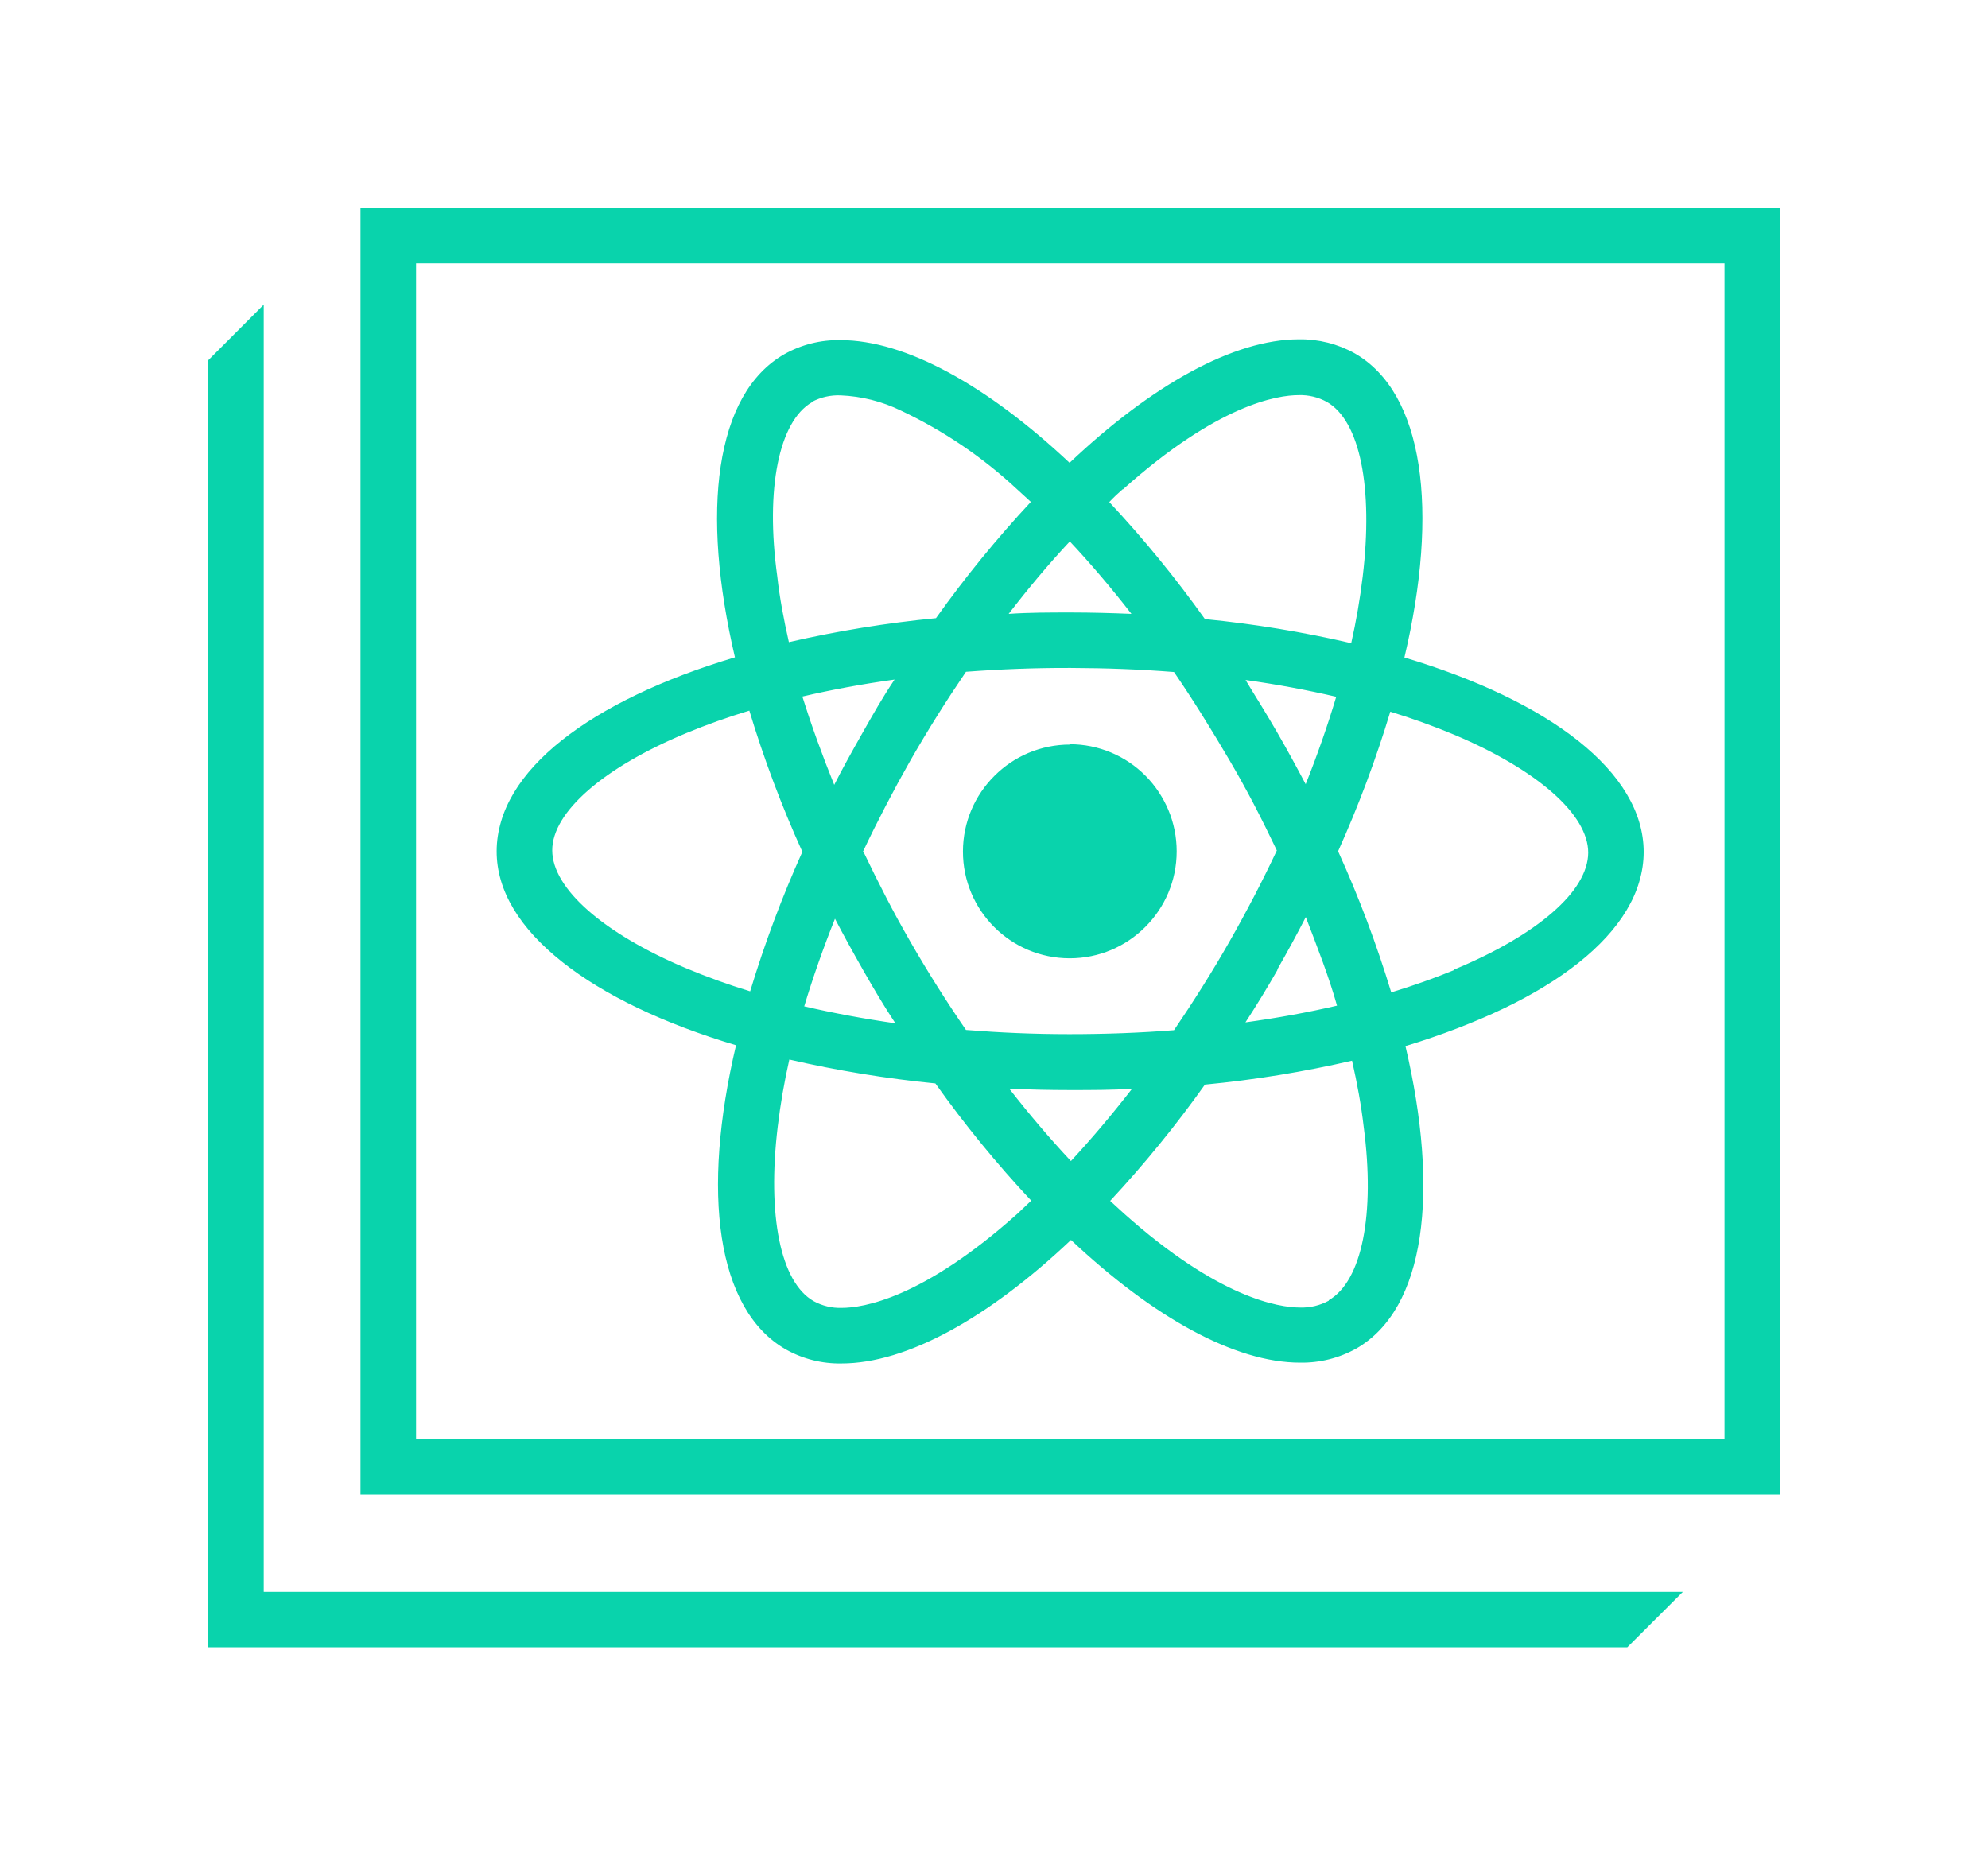
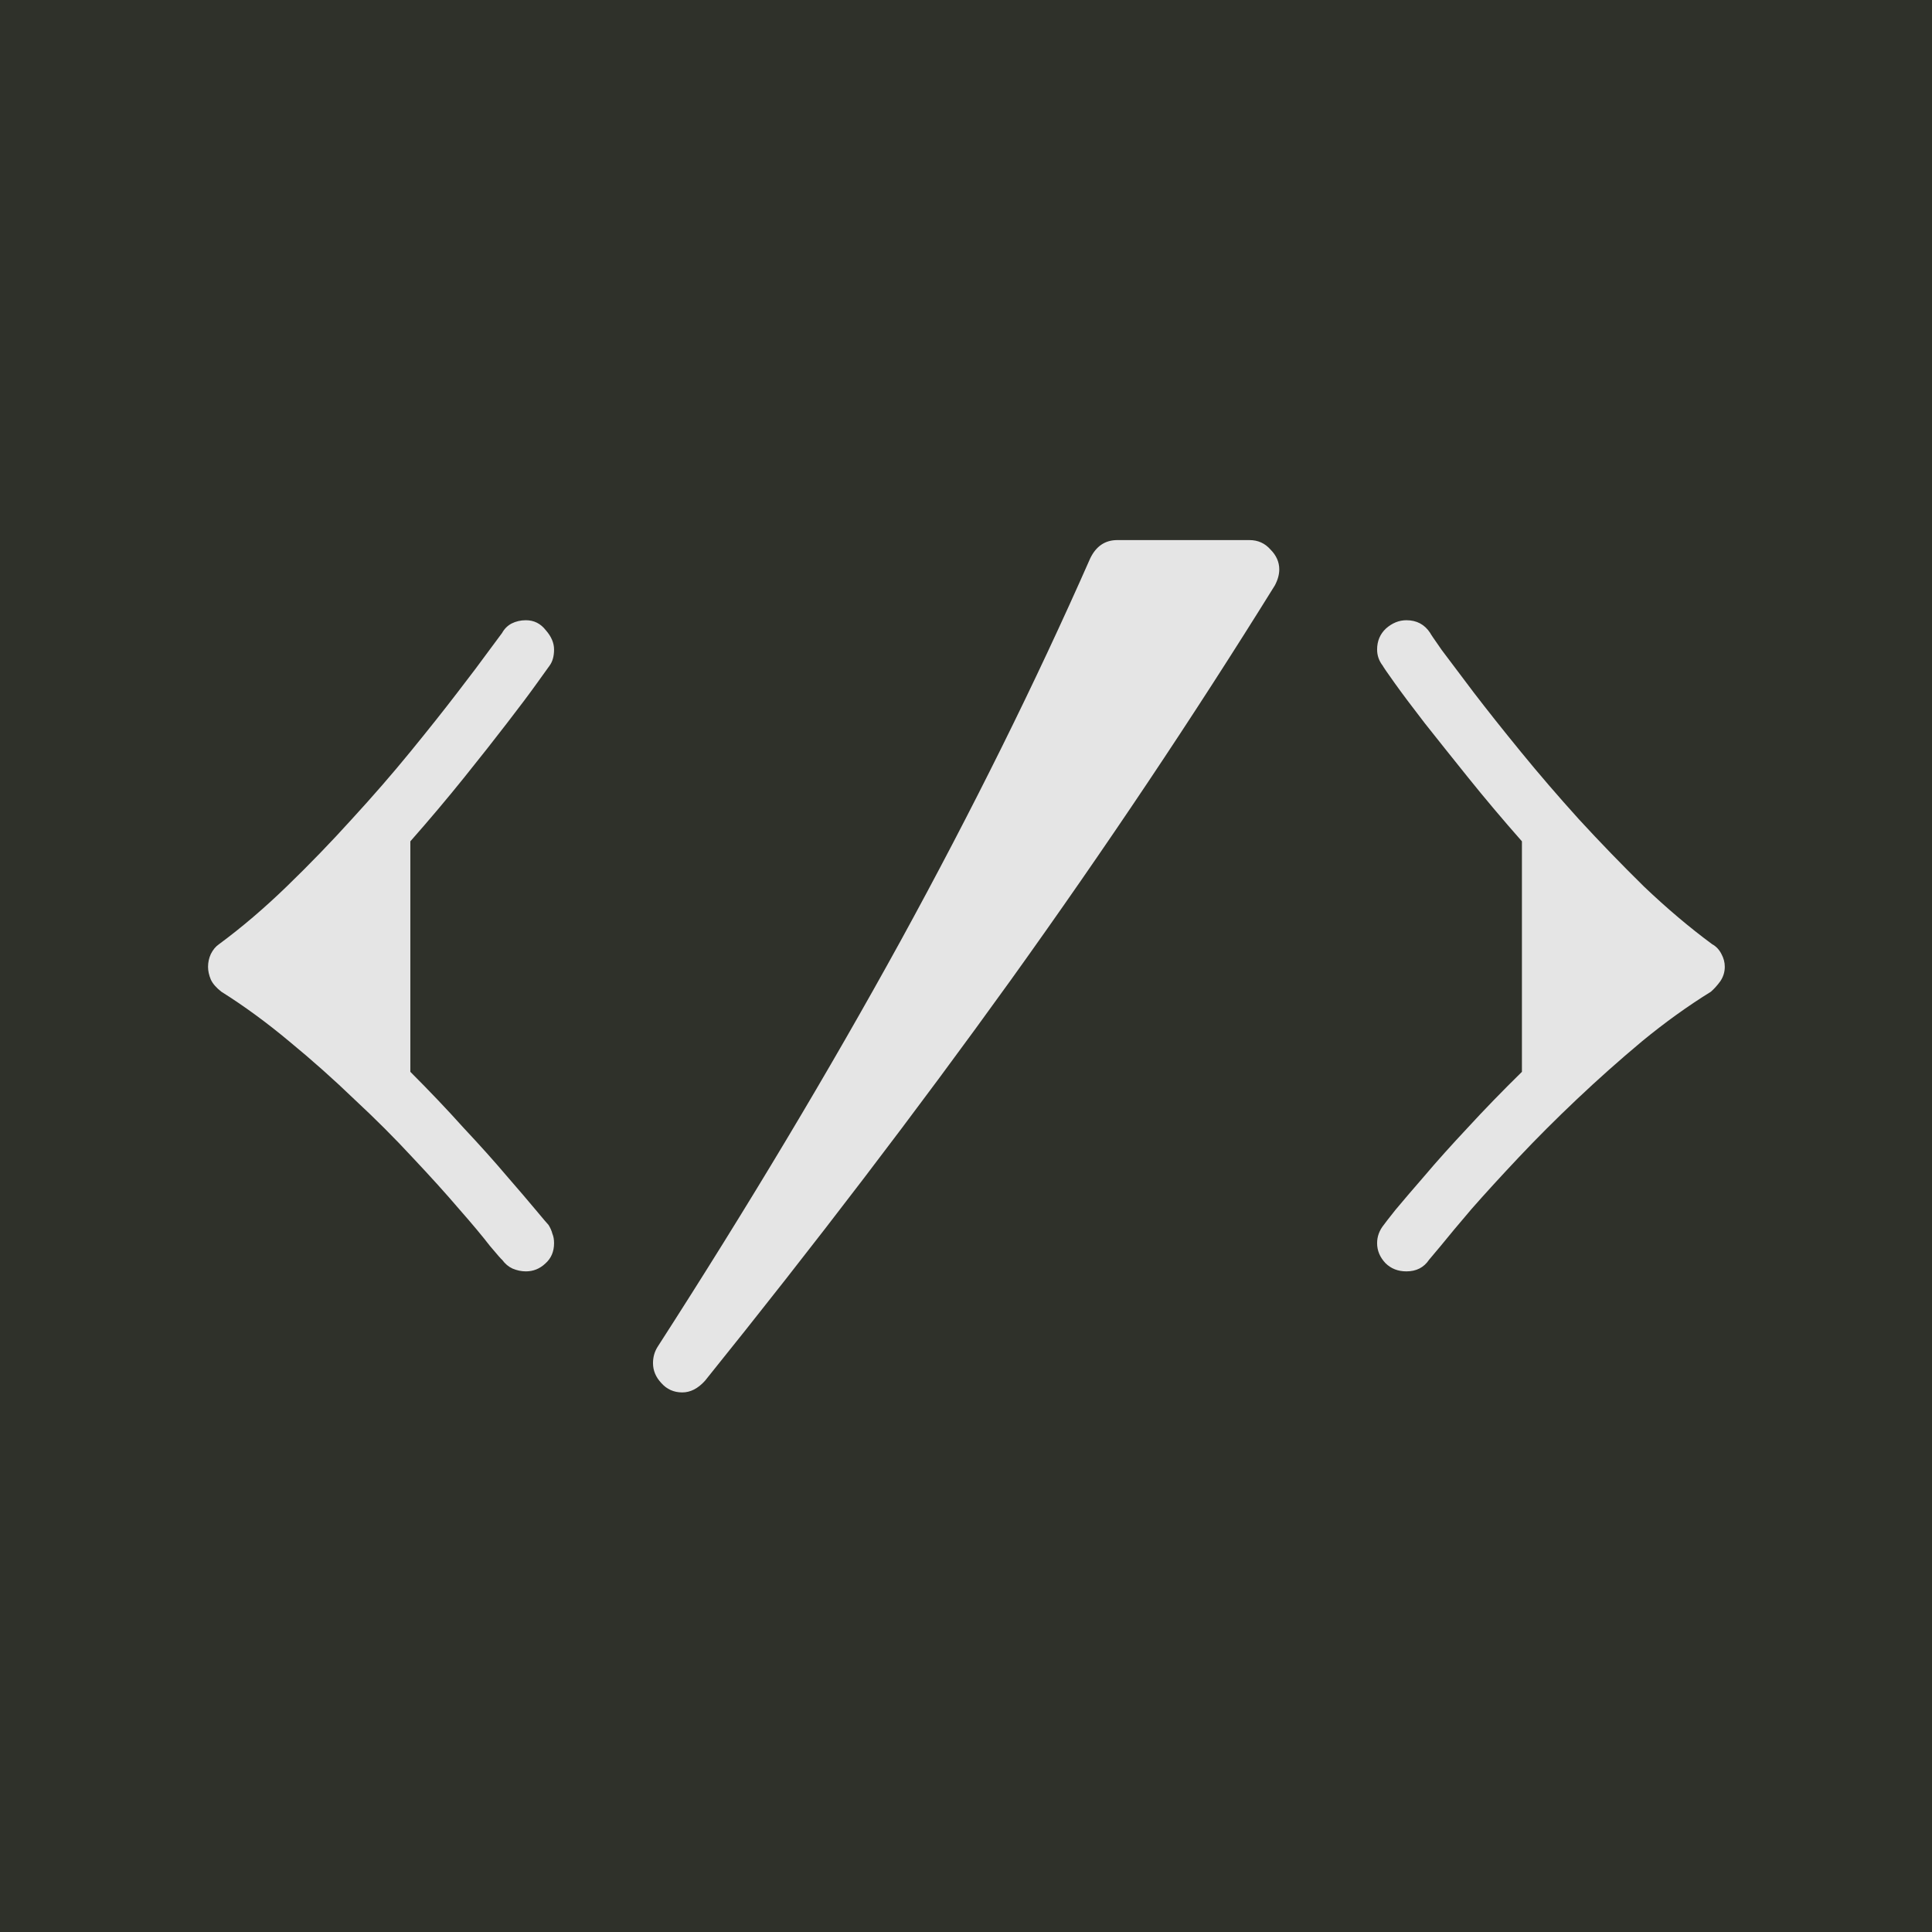
- <svg xmlns="http://www.w3.org/2000/svg" viewBox="0 0 170.96 159.93">
-   <defs>
-     <style>.cls-1{fill:#09d3ac;}</style>
-   </defs>
-   <path class="cls-1" d="M141.35,73.27c0-6.89-8.11-13-20.58-16.73,3-12.67,1.69-22.75-4.28-26.16a9.55,9.55,0,0,0-4.79-1.2c-5.57,0-12.61,3.89-19.72,10.62-7.11-6.68-14.13-10.55-19.69-10.55a9.46,9.46,0,0,0-4.86,1.22c-5.94,3.42-7.17,13.44-4.21,26.05-12.41,3.71-20.48,9.77-20.5,16.63s8.12,13,20.59,16.72c-3,12.68-1.7,22.75,4.28,26.16a9.41,9.41,0,0,0,4.78,1.2c5.58,0,12.62-3.89,19.73-10.62,7.1,6.68,14.12,10.55,19.69,10.55a9.59,9.59,0,0,0,4.86-1.22c5.94-3.42,7.16-13.44,4.21-26C133.27,86.18,141.34,80.12,141.35,73.27ZM96.56,42.06c8.19-7.33,13.31-8.12,15.13-8.12h0a4.71,4.71,0,0,1,2.42.58c2.86,1.63,4,7.38,3.09,15a56.73,56.73,0,0,1-1,5.79,97.7,97.7,0,0,0-12.58-2.07,98.47,98.47,0,0,0-8.24-10.08C95.75,42.79,96.15,42.42,96.56,42.06ZM71.77,78.94c.78,1.5,1.61,3,2.47,4.51S76,86.49,77,88c-2.71-.39-5.34-.88-7.84-1.46C69.86,84,70.75,81.5,71.77,78.94ZM69,59.9c2.53-.59,5.18-1.08,7.93-1.46-1,1.48-1.86,3-2.76,4.59s-1.69,3-2.46,4.52Q70.18,63.65,69,59.9Zm5.21,13.34q1.86-3.93,4.09-7.86c1.5-2.62,3.11-5.17,4.77-7.61,2.91-.22,5.91-.34,9-.33s6,.12,8.89.35c1.66,2.42,3.25,5,4.75,7.55s2.88,5.22,4.12,7.83c-1.23,2.62-2.6,5.25-4.08,7.85s-3.11,5.18-4.77,7.62c-2.91.23-5.91.34-9,.34s-6-.13-8.89-.36c-1.66-2.42-3.26-4.94-4.76-7.55S75.5,75.85,74.25,73.24Zm32.86-14.77c2.72.38,5.35.87,7.84,1.45-.74,2.47-1.62,5-2.64,7.55-.79-1.5-1.61-3-2.48-4.51S108,59.93,107.11,58.47Zm2.76,24.92q1.29-2.27,2.46-4.53c1,2.6,2,5.16,2.7,7.66-2.52.59-5.17,1.07-7.92,1.45Q108.52,85.75,109.87,83.39ZM92,46.56c1.8,1.92,3.57,4,5.3,6.23-1.71-.07-3.46-.12-5.23-.12s-3.58,0-5.33.12C88.45,50.57,90.2,48.48,92,46.56Zm-22.18-12A4.82,4.82,0,0,1,72.29,34a13.11,13.11,0,0,1,5.19,1.31,39.07,39.07,0,0,1,10,6.78l1.17,1.07a98.49,98.49,0,0,0-8.16,10,98.88,98.88,0,0,0-12.65,2.06c-.44-1.94-.8-3.84-1-5.67C65.8,42,67,36.24,69.81,34.6ZM64.53,85.26a58.75,58.75,0,0,1-5.54-2c-7.1-3-11.5-6.85-11.5-10.14S51.91,66,59,63.05a57.63,57.63,0,0,1,5.44-1.94A97.93,97.93,0,0,0,69,73.25,98.72,98.72,0,0,0,64.53,85.26Zm23,19.1c-8.19,7.33-13.31,8.11-15.14,8.11a4.69,4.69,0,0,1-2.42-.58c-2.86-1.63-4-7.38-3.09-15a56.07,56.07,0,0,1,1-5.78,99.51,99.51,0,0,0,12.58,2.06,97.17,97.17,0,0,0,8.24,10.08Zm4.57-4.51c-1.8-1.92-3.57-4-5.31-6.23,1.72.08,3.47.12,5.24.12s3.58,0,5.33-.11C95.63,95.85,93.87,97.93,92.09,99.85Zm22.18,12a4.82,4.82,0,0,1-2.48.59c-1.82,0-7-.8-15.16-8.1l-1.17-1.07a98.44,98.44,0,0,0,8.15-10,97,97,0,0,0,12.66-2.06c.44,1.94.79,3.84,1,5.67C118.27,104.42,117.12,110.18,114.27,111.81Zm10.8-28.44c-1.71.7-3.52,1.35-5.44,1.93a98.54,98.54,0,0,0-4.57-12.14,98.1,98.1,0,0,0,4.49-12,58.75,58.75,0,0,1,5.54,2c7.09,3,11.5,6.85,11.49,10.14S132.17,80.42,125.07,83.37ZM92,82.39a9.18,9.18,0,1,0-9.17-9.19A9.17,9.17,0,0,0,92,82.39ZM31,17.88V128.53H153.07V17.88ZM148.3,123.77H35.78V22.65H148.3Zm-85-33.9c-3,12.68-1.7,22.75,4.28,26.16a9.41,9.41,0,0,0,4.78,1.2c5.58,0,12.62-3.89,19.73-10.62,7.1,6.68,14.12,10.55,19.69,10.55a9.59,9.59,0,0,0,4.86-1.22c5.94-3.42,7.16-13.44,4.21-26,12.41-3.72,20.48-9.78,20.49-16.63s-8.11-13-20.58-16.73c3-12.67,1.69-22.75-4.28-26.16a9.55,9.55,0,0,0-4.79-1.2c-5.57,0-12.61,3.89-19.72,10.62-7.11-6.68-14.13-10.55-19.69-10.55a9.46,9.46,0,0,0-4.86,1.22c-5.94,3.42-7.17,13.44-4.21,26.05-12.41,3.71-20.48,9.77-20.5,16.63S50.84,86.13,63.31,89.87Zm24.21,14.49c-8.19,7.33-13.31,8.11-15.14,8.11a4.69,4.69,0,0,1-2.42-.58c-2.86-1.63-4-7.38-3.09-15a56.07,56.07,0,0,1,1-5.78,99.51,99.51,0,0,0,12.58,2.06,97.17,97.17,0,0,0,8.24,10.08Zm24.79-36.89c-.79-1.5-1.61-3-2.48-4.51s-1.8-3-2.72-4.49c2.72.38,5.35.87,7.84,1.45C114.21,62.39,113.33,64.92,112.31,67.47Zm2.72,19c-2.52.59-5.17,1.07-7.92,1.45q1.41-2.22,2.76-4.58t2.46-4.53C113.37,81.46,114.28,84,115,86.52Zm-5.21-13.35c-1.23,2.62-2.6,5.25-4.08,7.85s-3.11,5.18-4.77,7.62c-2.91.23-5.91.34-9,.34s-6-.13-8.89-.36c-1.66-2.42-3.26-4.94-4.76-7.55s-2.87-5.22-4.12-7.83q1.86-3.93,4.09-7.86c1.5-2.62,3.11-5.17,4.77-7.61,2.91-.22,5.91-.34,9-.33s6,.12,8.89.35c1.66,2.42,3.25,5,4.75,7.55S108.58,70.56,109.82,73.17ZM77,88c-2.71-.39-5.34-.88-7.84-1.46.74-2.46,1.63-5,2.65-7.55.78,1.5,1.61,3,2.47,4.51S76,86.49,77,88ZM74.21,63c-.87,1.5-1.69,3-2.46,4.52Q70.18,63.65,69,59.9c2.53-.59,5.18-1.08,7.93-1.46C76,59.92,75.11,61.45,74.21,63ZM92.09,99.85c-1.8-1.92-3.57-4-5.31-6.23,1.72.08,3.47.12,5.24.12s3.58,0,5.33-.11C95.63,95.85,93.87,97.93,92.09,99.85Zm22.18,12a4.82,4.82,0,0,1-2.48.59c-1.82,0-7-.8-15.16-8.1l-1.17-1.07a98.44,98.44,0,0,0,8.15-10,97,97,0,0,0,12.66-2.06c.44,1.94.79,3.84,1,5.67C118.27,104.42,117.12,110.18,114.27,111.81Zm5.28-50.66a58.75,58.75,0,0,1,5.54,2c7.09,3,11.5,6.85,11.49,10.14s-4.41,7.16-11.51,10.11c-1.71.7-3.52,1.35-5.44,1.93a98.54,98.54,0,0,0-4.57-12.14A98.1,98.1,0,0,0,119.55,61.15Zm-23-19.09c8.19-7.33,13.31-8.12,15.13-8.12h0a4.71,4.71,0,0,1,2.42.58c2.86,1.63,4,7.38,3.09,15a56.73,56.73,0,0,1-1,5.79,97.7,97.7,0,0,0-12.58-2.07,98.47,98.47,0,0,0-8.24-10.08C95.75,42.79,96.15,42.42,96.56,42.06ZM92,46.56c1.8,1.92,3.57,4,5.3,6.23-1.71-.07-3.46-.12-5.23-.12s-3.58,0-5.33.12C88.45,50.57,90.2,48.48,92,46.56Zm-22.18-12A4.82,4.82,0,0,1,72.29,34a13.11,13.11,0,0,1,5.19,1.31,39.07,39.07,0,0,1,10,6.78l1.17,1.07a98.49,98.49,0,0,0-8.16,10,98.88,98.88,0,0,0-12.65,2.06c-.44-1.94-.8-3.84-1-5.67C65.8,42,67,36.24,69.81,34.6ZM59,63.05a57.63,57.63,0,0,1,5.44-1.94A97.93,97.93,0,0,0,69,73.25a98.72,98.72,0,0,0-4.49,12,58.75,58.75,0,0,1-5.54-2c-7.1-3-11.5-6.85-11.5-10.14S51.91,66,59,63.05Zm33,1a9.18,9.18,0,1,0,9.17,9.19A9.17,9.17,0,0,0,92,64Zm0,0a9.18,9.18,0,1,0,9.17,9.19A9.17,9.17,0,0,0,92,64Zm0,0a9.18,9.18,0,1,0,9.17,9.19A9.17,9.17,0,0,0,92,64Zm49.35,9.24c0-6.89-8.11-13-20.58-16.73,3-12.67,1.69-22.75-4.28-26.16a9.55,9.55,0,0,0-4.79-1.2c-5.57,0-12.61,3.89-19.72,10.62-7.11-6.68-14.13-10.55-19.69-10.55a9.46,9.46,0,0,0-4.86,1.22c-5.94,3.42-7.17,13.44-4.21,26.05-12.41,3.71-20.48,9.77-20.5,16.63s8.12,13,20.59,16.72c-3,12.68-1.7,22.75,4.28,26.16a9.41,9.41,0,0,0,4.78,1.2c5.58,0,12.62-3.89,19.73-10.62,7.1,6.68,14.12,10.55,19.69,10.55a9.59,9.59,0,0,0,4.86-1.22c5.94-3.42,7.16-13.44,4.21-26C133.27,86.18,141.34,80.12,141.35,73.27ZM96.56,42.06c8.19-7.33,13.31-8.12,15.13-8.12h0a4.71,4.71,0,0,1,2.42.58c2.86,1.63,4,7.38,3.09,15a56.73,56.73,0,0,1-1,5.79,97.7,97.7,0,0,0-12.58-2.07,98.47,98.47,0,0,0-8.24-10.08C95.75,42.79,96.15,42.42,96.56,42.06ZM71.77,78.94c.78,1.5,1.61,3,2.47,4.51S76,86.49,77,88c-2.71-.39-5.34-.88-7.84-1.46C69.86,84,70.75,81.5,71.77,78.94ZM69,59.9c2.53-.59,5.18-1.08,7.93-1.46-1,1.48-1.86,3-2.76,4.59s-1.69,3-2.46,4.52Q70.18,63.65,69,59.9Zm5.21,13.34q1.86-3.93,4.09-7.86c1.5-2.62,3.11-5.17,4.77-7.61,2.91-.22,5.91-.34,9-.33s6,.12,8.89.35c1.66,2.42,3.25,5,4.75,7.55s2.88,5.22,4.12,7.83c-1.23,2.62-2.6,5.25-4.08,7.85s-3.11,5.18-4.77,7.62c-2.91.23-5.91.34-9,.34s-6-.13-8.89-.36c-1.66-2.42-3.26-4.94-4.76-7.55S75.5,75.85,74.25,73.24Zm32.86-14.77c2.72.38,5.35.87,7.84,1.45-.74,2.47-1.62,5-2.64,7.55-.79-1.5-1.61-3-2.48-4.51S108,59.93,107.11,58.47Zm2.76,24.92q1.29-2.27,2.46-4.53c1,2.6,2,5.16,2.7,7.66-2.52.59-5.17,1.07-7.92,1.45Q108.52,85.75,109.87,83.39ZM92,46.56c1.8,1.92,3.57,4,5.3,6.23-1.71-.07-3.46-.12-5.23-.12s-3.58,0-5.33.12C88.45,50.57,90.2,48.48,92,46.56Zm-22.18-12A4.82,4.82,0,0,1,72.29,34a13.11,13.11,0,0,1,5.19,1.31,39.07,39.07,0,0,1,10,6.78l1.17,1.07a98.49,98.49,0,0,0-8.16,10,98.88,98.88,0,0,0-12.65,2.06c-.44-1.94-.8-3.84-1-5.67C65.8,42,67,36.24,69.81,34.6ZM64.53,85.26a58.75,58.75,0,0,1-5.54-2c-7.1-3-11.5-6.85-11.5-10.14S51.91,66,59,63.05a57.63,57.63,0,0,1,5.44-1.94A97.93,97.93,0,0,0,69,73.25,98.72,98.72,0,0,0,64.53,85.26Zm23,19.1c-8.19,7.33-13.31,8.11-15.14,8.11a4.69,4.69,0,0,1-2.42-.58c-2.86-1.63-4-7.38-3.09-15a56.07,56.07,0,0,1,1-5.78,99.51,99.51,0,0,0,12.58,2.06,97.17,97.17,0,0,0,8.24,10.08Zm4.57-4.51c-1.8-1.92-3.57-4-5.31-6.23,1.72.08,3.47.12,5.24.12s3.58,0,5.33-.11C95.63,95.85,93.87,97.93,92.09,99.85Zm22.18,12a4.82,4.82,0,0,1-2.48.59c-1.82,0-7-.8-15.16-8.1l-1.17-1.07a98.44,98.44,0,0,0,8.15-10,97,97,0,0,0,12.66-2.06c.44,1.94.79,3.84,1,5.67C118.27,104.42,117.12,110.18,114.27,111.81Zm10.8-28.44c-1.71.7-3.52,1.35-5.44,1.93a98.54,98.54,0,0,0-4.57-12.14,98.1,98.1,0,0,0,4.49-12,58.75,58.75,0,0,1,5.54,2c7.09,3,11.5,6.85,11.49,10.14S132.17,80.42,125.07,83.37ZM92,82.39a9.18,9.18,0,1,0-9.17-9.19A9.17,9.17,0,0,0,92,82.39Zm-69.32,54.5V26.2L17.89,31V141.66H139.94l4.78-4.77Z" />
+ <svg xmlns="http://www.w3.org/2000/svg" width="512" height="512" viewBox="0 0 512 512" fill="none">
+   <rect width="512" height="512" fill="#2F312A" />
+   <path d="M145.66 176.379C145.367 176.77 144.244 178.332 142.291 181.066C140.338 183.801 137.701 187.316 134.381 191.613C131.158 195.812 127.35 200.646 122.955 206.115C118.561 211.584 113.824 217.199 108.746 222.961V284.045C113.824 289.123 118.512 294.055 122.809 298.84C127.203 303.527 131.012 307.775 134.234 311.584C137.457 315.295 140.045 318.322 141.998 320.666C143.951 323.01 145.074 324.328 145.367 324.621C145.855 325.402 146.197 326.184 146.393 326.965C146.686 327.648 146.832 328.479 146.832 329.455C146.832 331.701 146.051 333.508 144.488 334.875C143.023 336.242 141.314 336.926 139.361 336.926C138.189 336.926 137.018 336.682 135.846 336.193C134.771 335.705 133.844 334.924 133.062 333.85C132.965 333.85 131.891 332.629 129.84 330.188C127.887 327.648 125.152 324.377 121.637 320.373C118.219 316.369 114.117 311.828 109.332 306.75C104.645 301.672 99.518 296.545 93.951 291.369C88.482 286.096 82.721 280.969 76.666 275.988C70.709 271.008 64.703 266.613 58.648 262.805C57.281 261.73 56.353 260.656 55.865 259.582C55.377 258.41 55.133 257.287 55.133 256.213C55.133 255.041 55.377 253.918 55.865 252.844C56.451 251.672 57.184 250.793 58.062 250.207C64.019 245.812 69.977 240.734 75.934 234.973C81.988 229.113 87.75 223.156 93.219 217.102C98.785 211.047 103.961 205.09 108.746 199.23C113.531 193.371 117.682 188.146 121.197 183.557C124.811 178.869 127.643 175.109 129.693 172.277C131.842 169.348 132.965 167.834 133.062 167.736C133.648 166.662 134.479 165.832 135.553 165.246C136.725 164.66 137.994 164.367 139.361 164.367C141.51 164.367 143.268 165.246 144.635 167.004C146.1 168.664 146.832 170.373 146.832 172.131C146.832 173.889 146.441 175.305 145.66 176.379ZM339.02 150.891C339.02 152.258 338.629 153.674 337.848 155.139C316.266 189.904 292.975 224.719 267.975 259.582C242.975 294.348 215.924 329.797 186.822 365.93C184.967 367.98 182.965 369.006 180.816 369.006C178.57 369.006 176.715 368.176 175.25 366.516C173.785 364.953 173.053 363.195 173.053 361.242C173.053 359.68 173.443 358.264 174.225 356.994C198.248 319.689 219.732 283.801 238.678 249.328C257.623 214.758 274.371 180.969 288.922 147.961C290.484 144.738 292.877 143.127 296.1 143.127H331.109C333.355 143.127 335.211 143.957 336.676 145.617C338.238 147.18 339.02 148.938 339.02 150.891ZM453.424 262.805C447.271 266.613 441.168 271.008 435.113 275.988C429.156 280.969 423.395 286.096 417.828 291.369C412.359 296.545 407.232 301.672 402.447 306.75C397.662 311.828 393.512 316.369 389.996 320.373C386.578 324.377 383.844 327.648 381.793 330.188C379.742 332.629 378.717 333.85 378.717 333.85C377.35 335.9 375.348 336.926 372.711 336.926C370.465 336.926 368.609 336.193 367.145 334.729C365.68 333.166 364.947 331.408 364.947 329.455C364.947 327.697 365.533 326.086 366.705 324.621C366.9 324.328 367.926 323.01 369.781 320.666C371.734 318.322 374.322 315.295 377.545 311.584C380.768 307.775 384.576 303.527 388.971 298.84C393.365 294.055 398.15 289.123 403.326 284.045V222.961C398.248 217.199 393.512 211.584 389.117 206.115C384.723 200.646 380.865 195.812 377.545 191.613C374.225 187.316 371.588 183.801 369.635 181.066C367.682 178.332 366.607 176.77 366.412 176.379C365.436 175.109 364.947 173.693 364.947 172.131C364.947 169.885 365.729 168.029 367.291 166.564C368.951 165.1 370.758 164.367 372.711 164.367C375.445 164.367 377.545 165.49 379.01 167.736C379.01 167.834 380.035 169.348 382.086 172.277C384.234 175.109 387.066 178.869 390.582 183.557C394.098 188.146 398.248 193.371 403.033 199.23C407.818 205.09 412.945 211.047 418.414 217.102C423.98 223.156 429.742 229.113 435.699 234.973C441.754 240.734 447.76 245.812 453.717 250.207C454.791 250.793 455.621 251.672 456.207 252.844C456.793 253.918 457.086 255.041 457.086 256.213C457.086 257.58 456.695 258.85 455.914 260.021C455.133 261.096 454.303 262.023 453.424 262.805Z" fill="#E5E5E5" />
</svg>
